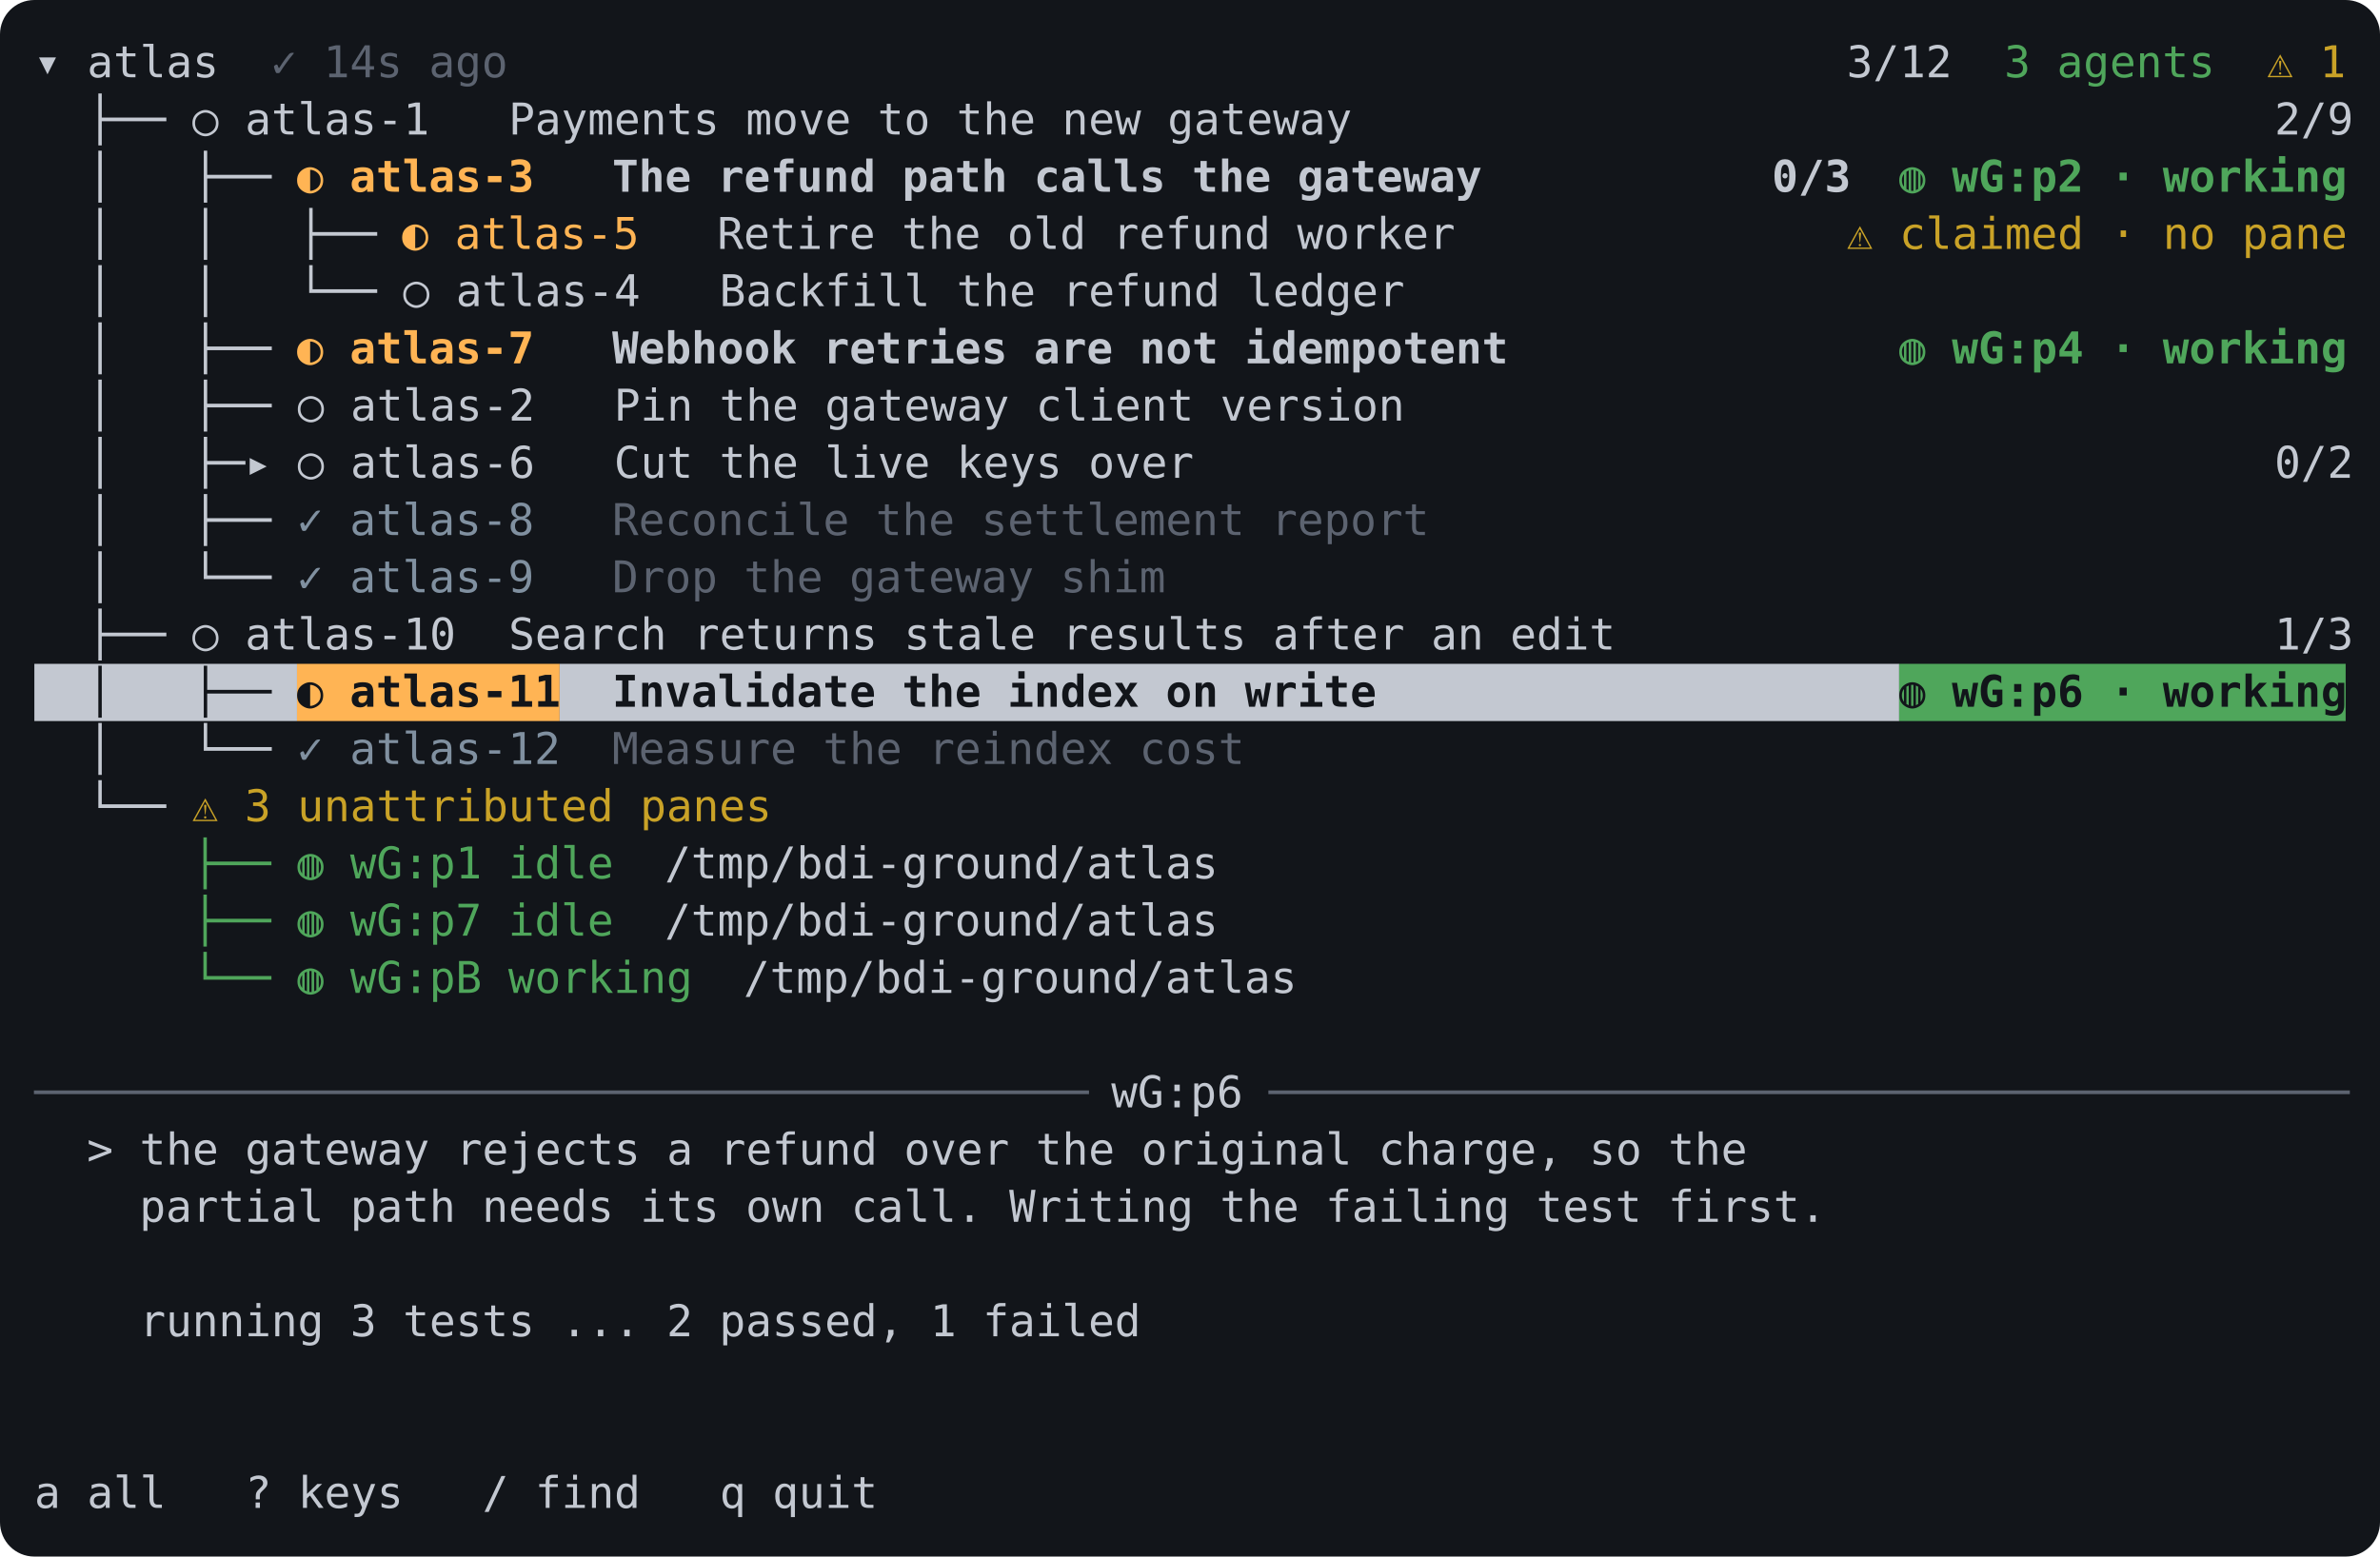
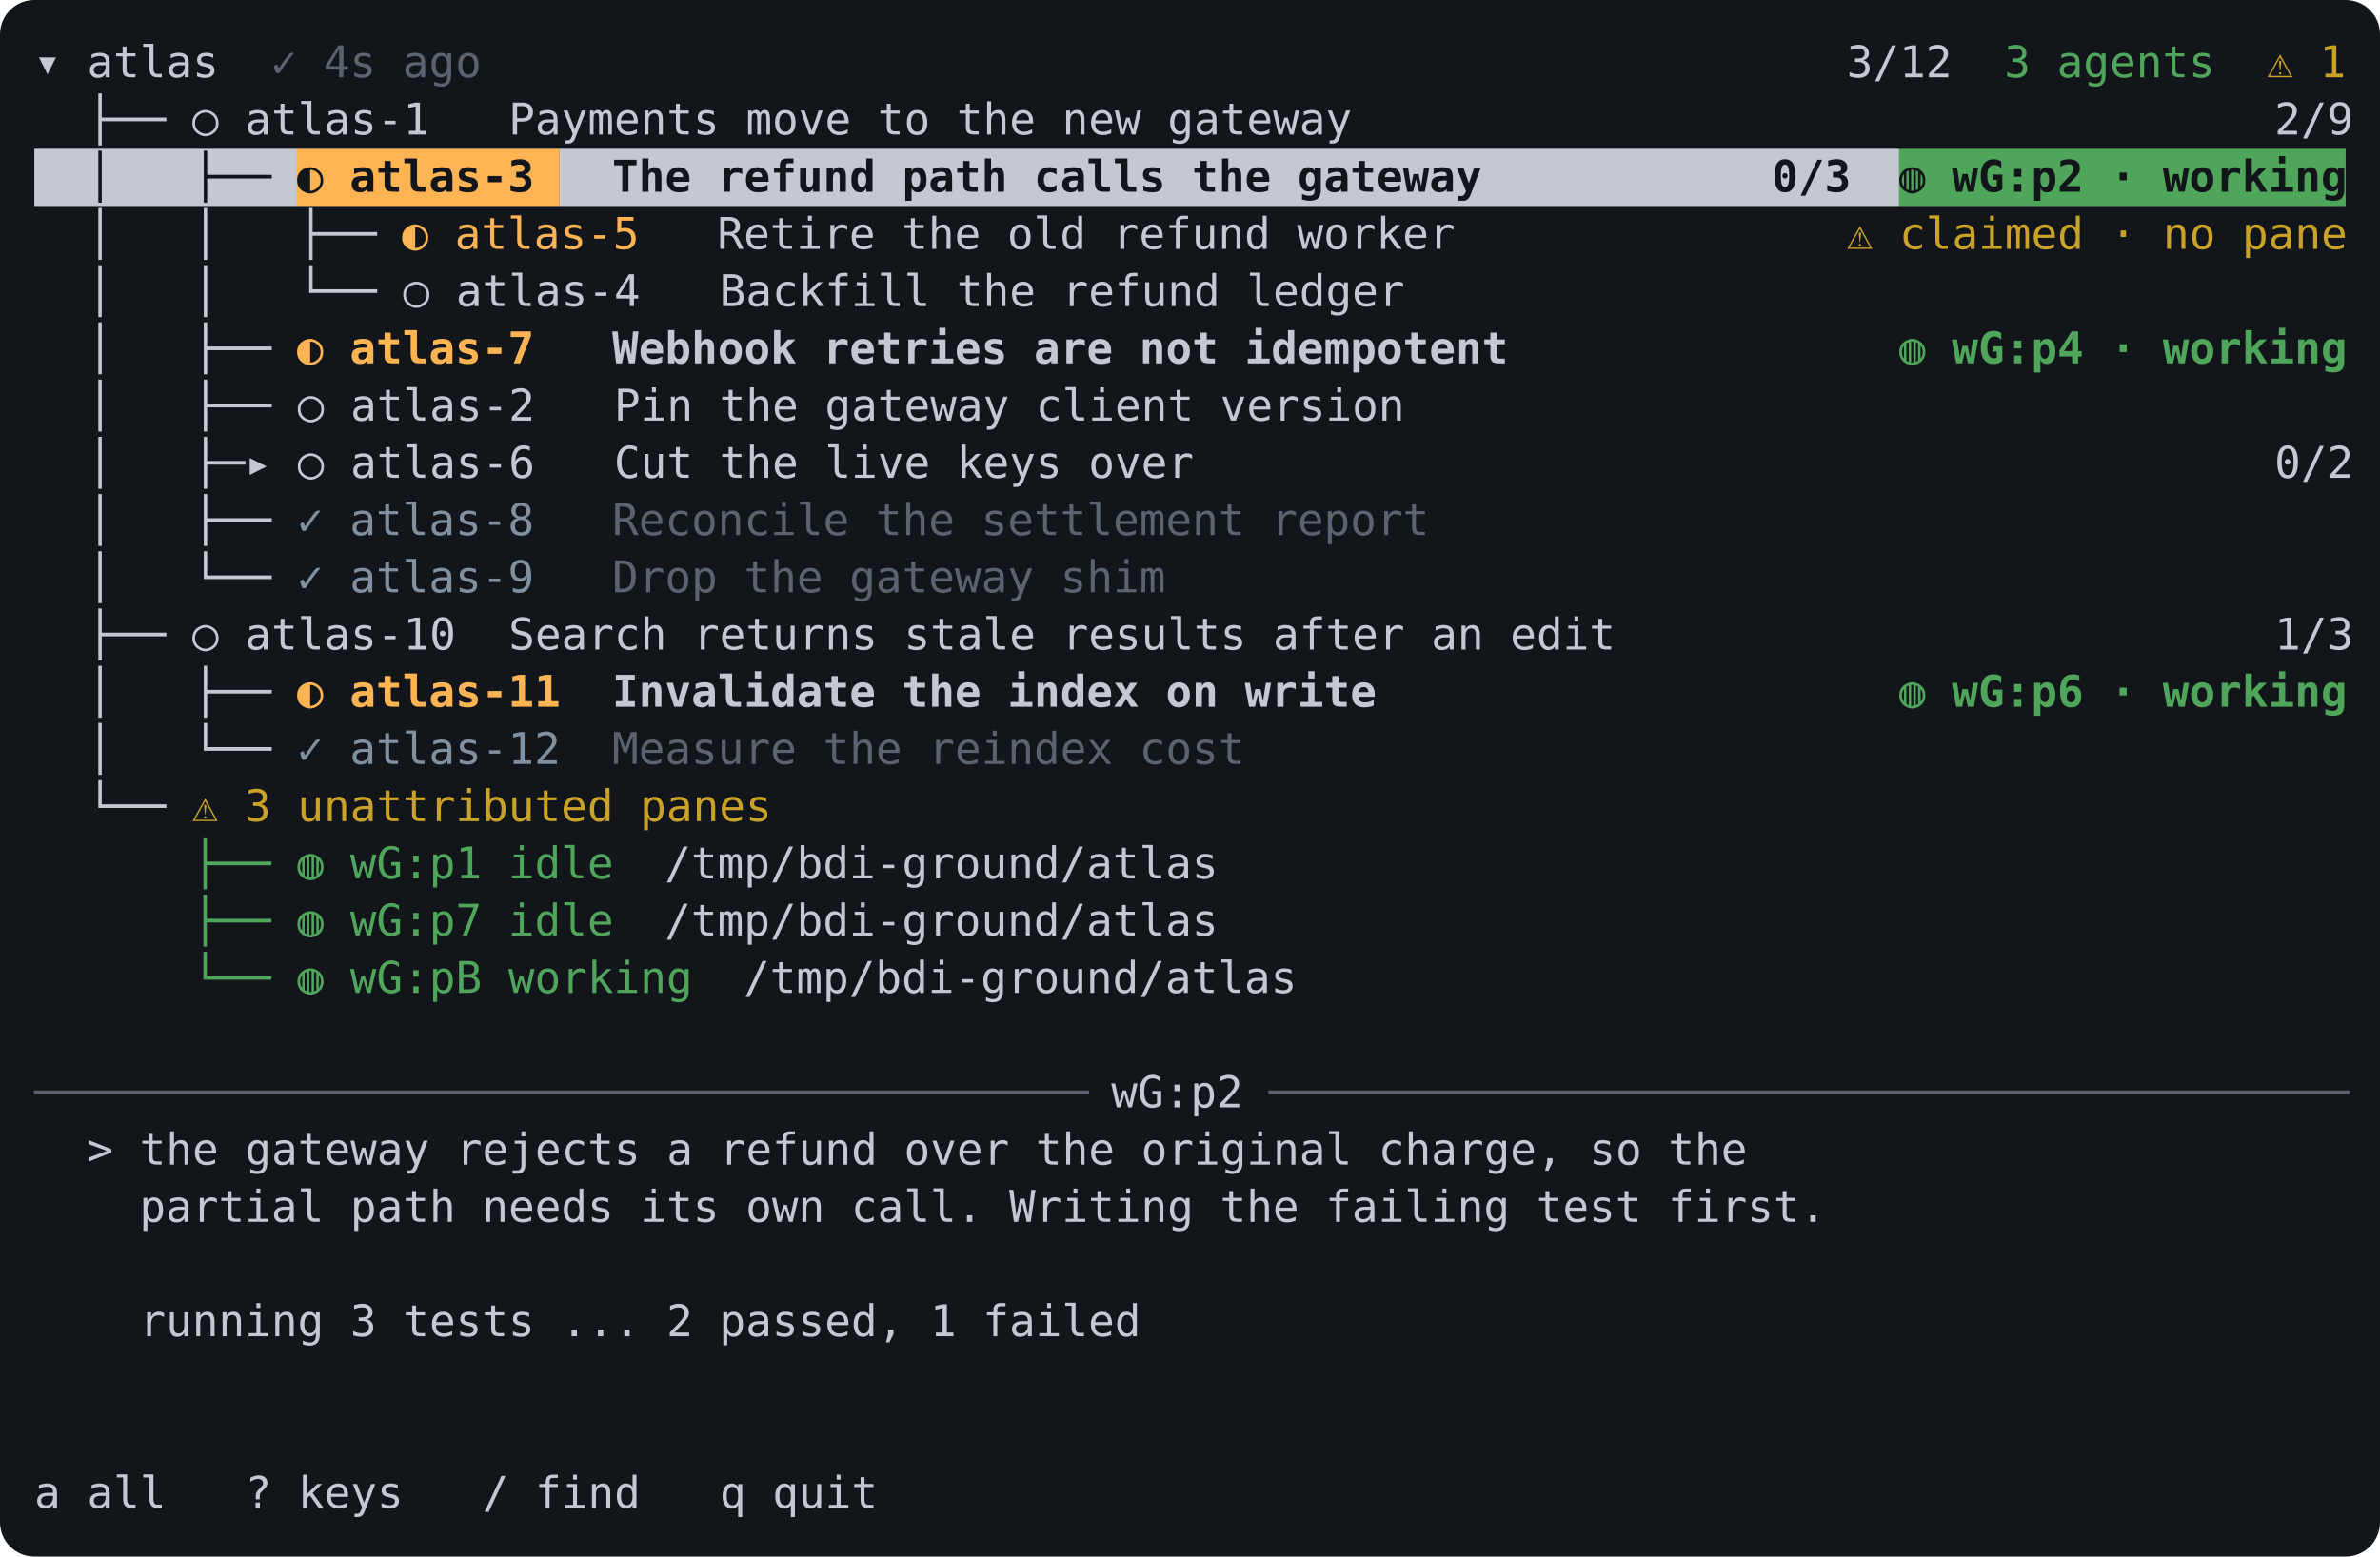
<svg xmlns="http://www.w3.org/2000/svg" width="706.80" height="462.40" viewBox="0 0 706.80 462.40" font-family="ui-monospace, SFMono-Regular, Menlo, Consolas, &quot;DejaVu Sans Mono&quot;, monospace" font-size="13.0">
  <rect width="100%" height="100%" rx="10.20" fill="#12151a" />
-   <rect x="10.20" y="197.20" width="78.00" height="17.00" fill="#c3c8d1" />
-   <rect x="88.20" y="197.20" width="78.00" height="17.00" fill="#ffb454" />
-   <rect x="166.20" y="197.20" width="397.80" height="17.00" fill="#c3c8d1" />
-   <rect x="564.00" y="197.20" width="132.60" height="17.00" fill="#4fa65b" />
+   <rect x="10.20" y="44.20" width="78.00" height="17.00" fill="#c3c8d1" />
+   <rect x="88.20" y="44.20" width="78.00" height="17.00" fill="#ffb454" />
+   <rect x="166.20" y="44.20" width="397.80" height="17.00" fill="#c3c8d1" />
+   <rect x="564.00" y="44.20" width="132.60" height="17.00" fill="#4fa65b" />
  <text x="10.20 18.00 25.80 33.60 41.40 49.20 57.00" y="22.95" fill="#c3c8d1" xml:space="preserve">▾ atlas</text>
-   <text x="80.40 88.20 96.00 103.80 111.60 119.40 127.20 135.00 142.80" y="22.95" fill="#5c6370" xml:space="preserve">✓ 14s ago</text>
+   <text x="80.40 88.20 96.00 103.80 111.60 119.40 127.20 135.00" y="22.95" fill="#5c6370" xml:space="preserve">✓ 4s ago</text>
  <text x="548.40 556.20 564.00 571.80" y="22.95" fill="#c3c8d1" xml:space="preserve">3/12</text>
  <text x="595.20 603.00 610.80 618.60 626.40 634.20 642.00 649.80" y="22.95" fill="#4fa65b" xml:space="preserve">3 agents</text>
  <text x="673.20 681.00 688.80" y="22.95" fill="#c9a227" xml:space="preserve">⚠ 1</text>
  <text x="25.80 33.60 41.40 49.20 57.00 64.80 72.60 80.40 88.20 96.00 103.80 111.60 119.40 127.20 135.00 142.80 150.60 158.40 166.20 174.00 181.80 189.60 197.40 205.20 213.00 220.80 228.60 236.40 244.20 252.00 259.80 267.60 275.40 283.20 291.00 298.80 306.60 314.40 322.20 330.00 337.80 345.60 353.40 361.20 369.00 376.80 384.60 392.40 400.20 408.00 415.80 423.60 431.40 439.20 447.00 454.80 462.60 470.40 478.20 486.00 493.80 501.60 509.40 517.20 525.00 532.80 540.60 548.40 556.20 564.00 571.80 579.60 587.40 595.20 603.00 610.80 618.60 626.40 634.20 642.00 649.80 657.60 665.40 673.20 681.00 688.80" y="39.95" fill="#c3c8d1" xml:space="preserve">├── ○ atlas-1   Payments move to the new gateway                                   2/9</text>
-   <text x="25.80 33.60 41.40 49.20 57.00 64.80 72.60" y="56.95" fill="#c3c8d1" xml:space="preserve">│   ├──</text>
-   <text x="88.20 96.00 103.80 111.60 119.40 127.20 135.00 142.80 150.60" y="56.95" fill="#ffb454" xml:space="preserve" font-weight="700">◐ atlas-3</text>
-   <text x="181.80 189.60 197.40 205.20 213.00 220.80 228.60 236.40 244.20 252.00 259.80 267.60 275.40 283.20 291.00 298.80 306.60 314.40 322.20 330.00 337.80 345.60 353.40 361.20 369.00 376.80 384.60 392.40 400.20 408.00 415.80 423.60 431.40 439.20 447.00 454.80 462.60 470.40 478.20 486.00 493.80 501.60 509.40 517.20 525.00 532.80 540.60" y="56.95" fill="#c3c8d1" xml:space="preserve" font-weight="700">The refund path calls the gateway           0/3</text>
-   <text x="564.00 571.80 579.60 587.40 595.20 603.00 610.80 618.60 626.40 634.20 642.00 649.80 657.60 665.40 673.20 681.00 688.80" y="56.95" fill="#4fa65b" xml:space="preserve" font-weight="700">◍ wG:p2 · working</text>
+   <text x="25.80 33.60 41.40 49.20 57.00 64.80 72.60" y="56.95" fill="#12151a" xml:space="preserve">│   ├──</text>
+   <text x="88.20 96.00 103.80 111.60 119.40 127.20 135.00 142.80 150.60" y="56.95" fill="#12151a" xml:space="preserve" font-weight="700">◐ atlas-3</text>
+   <text x="181.80 189.60 197.40 205.20 213.00 220.80 228.60 236.40 244.20 252.00 259.80 267.60 275.40 283.20 291.00 298.80 306.60 314.40 322.20 330.00 337.80 345.60 353.40 361.20 369.00 376.80 384.60 392.40 400.20 408.00 415.80 423.60 431.40 439.20 447.00 454.80 462.60 470.40 478.20 486.00 493.80 501.60 509.40 517.20 525.00 532.80 540.60" y="56.95" fill="#12151a" xml:space="preserve" font-weight="700">The refund path calls the gateway           0/3</text>
+   <text x="564.00 571.80 579.60 587.40 595.20 603.00 610.80 618.60 626.40 634.20 642.00 649.80 657.60 665.40 673.20 681.00 688.80" y="56.95" fill="#12151a" xml:space="preserve" font-weight="700">◍ wG:p2 · working</text>
  <text x="25.80 33.60 41.40 49.20 57.00 64.80 72.60 80.40 88.20 96.00 103.80" y="73.95" fill="#c3c8d1" xml:space="preserve">│   │   ├──</text>
  <text x="119.40 127.20 135.00 142.80 150.60 158.40 166.20 174.00 181.80" y="73.95" fill="#ffb454" xml:space="preserve">◐ atlas-5</text>
  <text x="213.00 220.80 228.60 236.40 244.20 252.00 259.80 267.60 275.40 283.20 291.00 298.80 306.60 314.40 322.20 330.00 337.80 345.60 353.40 361.20 369.00 376.80 384.60 392.40 400.20 408.00 415.80 423.60" y="73.95" fill="#c3c8d1" xml:space="preserve">Retire the old refund worker</text>
  <text x="548.40 556.20 564.00 571.80 579.60 587.40 595.20 603.00 610.80 618.60 626.40 634.20 642.00 649.80 657.60 665.40 673.20 681.00 688.80" y="73.95" fill="#c9a227" xml:space="preserve">⚠ claimed · no pane</text>
  <text x="25.80 33.60 41.40 49.20 57.00 64.80 72.60 80.40 88.20 96.00 103.80 111.60 119.40 127.20 135.00 142.80 150.60 158.40 166.20 174.00 181.80 189.60 197.40 205.20 213.00 220.80 228.60 236.40 244.20 252.00 259.80 267.60 275.40 283.20 291.00 298.80 306.60 314.40 322.20 330.00 337.80 345.60 353.40 361.20 369.00 376.80 384.60 392.40 400.20 408.00" y="90.95" fill="#c3c8d1" xml:space="preserve">│   │   └── ○ atlas-4   Backfill the refund ledger</text>
  <text x="25.80 33.60 41.40 49.20 57.00 64.80 72.60" y="107.95" fill="#c3c8d1" xml:space="preserve">│   ├──</text>
  <text x="88.20 96.00 103.80 111.60 119.40 127.20 135.00 142.80 150.60" y="107.95" fill="#ffb454" xml:space="preserve" font-weight="700">◐ atlas-7</text>
  <text x="181.80 189.60 197.40 205.20 213.00 220.80 228.60 236.40 244.20 252.00 259.80 267.60 275.40 283.20 291.00 298.80 306.60 314.40 322.20 330.00 337.80 345.60 353.40 361.20 369.00 376.80 384.60 392.40 400.20 408.00 415.80 423.60 431.40 439.20" y="107.95" fill="#c3c8d1" xml:space="preserve" font-weight="700">Webhook retries are not idempotent</text>
  <text x="564.00 571.80 579.60 587.40 595.20 603.00 610.80 618.60 626.40 634.20 642.00 649.80 657.60 665.40 673.20 681.00 688.80" y="107.95" fill="#4fa65b" xml:space="preserve" font-weight="700">◍ wG:p4 · working</text>
  <text x="25.80 33.60 41.40 49.20 57.00 64.80 72.60 80.40 88.20 96.00 103.80 111.60 119.40 127.20 135.00 142.80 150.60 158.40 166.20 174.00 181.80 189.60 197.40 205.20 213.00 220.80 228.60 236.40 244.20 252.00 259.80 267.60 275.40 283.20 291.00 298.80 306.60 314.40 322.20 330.00 337.80 345.60 353.40 361.20 369.00 376.80 384.60 392.40 400.20 408.00" y="124.95" fill="#c3c8d1" xml:space="preserve">│   ├── ○ atlas-2   Pin the gateway client version</text>
  <text x="25.80 33.60 41.40 49.20 57.00 64.80 72.60 80.40 88.20 96.00 103.80 111.60 119.40 127.20 135.00 142.80 150.60 158.40 166.20 174.00 181.80 189.60 197.40 205.20 213.00 220.80 228.60 236.40 244.20 252.00 259.80 267.60 275.40 283.20 291.00 298.80 306.60 314.40 322.20 330.00 337.80 345.60 353.40 361.20 369.00 376.80 384.60 392.40 400.20 408.00 415.80 423.60 431.40 439.20 447.00 454.80 462.60 470.40 478.20 486.00 493.80 501.60 509.40 517.20 525.00 532.80 540.60 548.40 556.20 564.00 571.80 579.60 587.40 595.20 603.00 610.80 618.60 626.40 634.20 642.00 649.80 657.60 665.40 673.20 681.00 688.80" y="141.95" fill="#c3c8d1" xml:space="preserve">│   ├─▸ ○ atlas-6   Cut the live keys over                                         0/2</text>
  <text x="25.80 33.60 41.40 49.20 57.00 64.80 72.60" y="158.95" fill="#c3c8d1" xml:space="preserve">│   ├──</text>
  <text x="88.20 96.00 103.80 111.60 119.40 127.20 135.00 142.80 150.60" y="158.95" fill="#8090a0" xml:space="preserve">✓ atlas-8</text>
  <text x="181.80 189.60 197.40 205.20 213.00 220.80 228.60 236.40 244.20 252.00 259.80 267.60 275.40 283.20 291.00 298.80 306.60 314.40 322.20 330.00 337.80 345.60 353.40 361.20 369.00 376.80 384.60 392.40 400.20 408.00 415.80" y="158.95" fill="#5c6370" xml:space="preserve">Reconcile the settlement report</text>
  <text x="25.80 33.60 41.40 49.20 57.00 64.80 72.60" y="175.95" fill="#c3c8d1" xml:space="preserve">│   └──</text>
  <text x="88.20 96.00 103.80 111.60 119.40 127.20 135.00 142.80 150.60" y="175.95" fill="#8090a0" xml:space="preserve">✓ atlas-9</text>
  <text x="181.80 189.60 197.40 205.20 213.00 220.80 228.60 236.40 244.20 252.00 259.80 267.60 275.40 283.20 291.00 298.80 306.60 314.40 322.20 330.00 337.80" y="175.95" fill="#5c6370" xml:space="preserve">Drop the gateway shim</text>
  <text x="25.80 33.60 41.40 49.20 57.00 64.80 72.60 80.40 88.20 96.00 103.80 111.60 119.40 127.20 135.00 142.80 150.60 158.40 166.20 174.00 181.80 189.60 197.40 205.20 213.00 220.80 228.60 236.40 244.20 252.00 259.80 267.60 275.40 283.20 291.00 298.80 306.60 314.40 322.20 330.00 337.80 345.60 353.40 361.20 369.00 376.80 384.60 392.40 400.20 408.00 415.80 423.60 431.40 439.20 447.00 454.80 462.60 470.40 478.20 486.00 493.80 501.60 509.40 517.20 525.00 532.80 540.60 548.40 556.20 564.00 571.80 579.60 587.40 595.20 603.00 610.80 618.60 626.40 634.20 642.00 649.80 657.60 665.40 673.20 681.00 688.80" y="192.95" fill="#c3c8d1" xml:space="preserve">├── ○ atlas-10  Search returns stale results after an edit                         1/3</text>
-   <text x="25.80 33.60 41.40 49.20 57.00 64.80 72.60" y="209.95" fill="#12151a" xml:space="preserve">│   ├──</text>
-   <text x="88.20 96.00 103.80 111.60 119.40 127.20 135.00 142.80 150.60 158.40" y="209.95" fill="#12151a" xml:space="preserve" font-weight="700">◐ atlas-11</text>
-   <text x="181.80 189.60 197.40 205.20 213.00 220.80 228.60 236.40 244.20 252.00 259.80 267.60 275.40 283.20 291.00 298.80 306.60 314.40 322.20 330.00 337.80 345.60 353.40 361.20 369.00 376.80 384.60 392.40 400.20" y="209.95" fill="#12151a" xml:space="preserve" font-weight="700">Invalidate the index on write</text>
-   <text x="564.00 571.80 579.60 587.40 595.20 603.00 610.80 618.60 626.40 634.20 642.00 649.80 657.60 665.40 673.20 681.00 688.80" y="209.95" fill="#12151a" xml:space="preserve" font-weight="700">◍ wG:p6 · working</text>
+   <text x="25.80 33.60 41.40 49.20 57.00 64.80 72.60" y="209.95" fill="#c3c8d1" xml:space="preserve">│   ├──</text>
+   <text x="88.20 96.00 103.80 111.60 119.40 127.20 135.00 142.80 150.60 158.40" y="209.95" fill="#ffb454" xml:space="preserve" font-weight="700">◐ atlas-11</text>
+   <text x="181.80 189.60 197.40 205.20 213.00 220.80 228.60 236.40 244.20 252.00 259.80 267.60 275.40 283.20 291.00 298.80 306.60 314.40 322.20 330.00 337.80 345.60 353.40 361.20 369.00 376.80 384.60 392.40 400.20" y="209.95" fill="#c3c8d1" xml:space="preserve" font-weight="700">Invalidate the index on write</text>
+   <text x="564.00 571.80 579.60 587.40 595.20 603.00 610.80 618.60 626.40 634.20 642.00 649.80 657.60 665.40 673.20 681.00 688.80" y="209.95" fill="#4fa65b" xml:space="preserve" font-weight="700">◍ wG:p6 · working</text>
  <text x="25.80 33.60 41.40 49.20 57.00 64.80 72.60" y="226.95" fill="#c3c8d1" xml:space="preserve">│   └──</text>
  <text x="88.20 96.00 103.80 111.60 119.40 127.20 135.00 142.80 150.60 158.40" y="226.95" fill="#8090a0" xml:space="preserve">✓ atlas-12</text>
  <text x="181.80 189.60 197.40 205.20 213.00 220.80 228.60 236.40 244.20 252.00 259.80 267.60 275.40 283.20 291.00 298.80 306.60 314.40 322.20 330.00 337.80 345.60 353.40 361.20" y="226.95" fill="#5c6370" xml:space="preserve">Measure the reindex cost</text>
  <text x="25.80 33.60 41.40" y="243.95" fill="#c3c8d1" xml:space="preserve">└──</text>
  <text x="57.00 64.80 72.60 80.40 88.20 96.00 103.80 111.60 119.40 127.20 135.00 142.80 150.60 158.40 166.20 174.00 181.80 189.60 197.40 205.20 213.00 220.80" y="243.95" fill="#c9a227" xml:space="preserve">⚠ 3 unattributed panes</text>
  <text x="57.00 64.80 72.60 80.40 88.20 96.00 103.80 111.60 119.40 127.20 135.00 142.80 150.60 158.40 166.20 174.00" y="260.95" fill="#4fa65b" xml:space="preserve">├── ◍ wG:p1 idle</text>
  <text x="197.40 205.20 213.00 220.80 228.60 236.40 244.20 252.00 259.80 267.60 275.40 283.20 291.00 298.80 306.60 314.40 322.20 330.00 337.80 345.60 353.40" y="260.95" fill="#c3c8d1" xml:space="preserve">/tmp/bdi-ground/atlas</text>
  <text x="57.00 64.80 72.60 80.40 88.20 96.00 103.80 111.60 119.40 127.20 135.00 142.80 150.60 158.40 166.20 174.00" y="277.95" fill="#4fa65b" xml:space="preserve">├── ◍ wG:p7 idle</text>
  <text x="197.40 205.20 213.00 220.80 228.60 236.40 244.20 252.00 259.80 267.60 275.40 283.20 291.00 298.80 306.60 314.40 322.20 330.00 337.80 345.60 353.40" y="277.95" fill="#c3c8d1" xml:space="preserve">/tmp/bdi-ground/atlas</text>
  <text x="57.00 64.80 72.60 80.40 88.20 96.00 103.80 111.60 119.40 127.20 135.00 142.80 150.60 158.40 166.20 174.00 181.80 189.60 197.40" y="294.95" fill="#4fa65b" xml:space="preserve">└── ◍ wG:pB working</text>
  <text x="220.80 228.60 236.40 244.20 252.00 259.80 267.60 275.40 283.20 291.00 298.80 306.60 314.40 322.20 330.00 337.80 345.60 353.40 361.20 369.00 376.80" y="294.95" fill="#c3c8d1" xml:space="preserve">/tmp/bdi-ground/atlas</text>
  <text x="10.20 18.00 25.80 33.60 41.40 49.20 57.00 64.80 72.60 80.40 88.20 96.00 103.80 111.60 119.40 127.20 135.00 142.80 150.60 158.40 166.20 174.00 181.80 189.60 197.40 205.20 213.00 220.80 228.60 236.40 244.20 252.00 259.80 267.60 275.40 283.20 291.00 298.80 306.60 314.40" y="328.95" fill="#5c6370" xml:space="preserve">────────────────────────────────────────</text>
-   <text x="330.00 337.80 345.60 353.40 361.20" y="328.95" fill="#c3c8d1" xml:space="preserve">wG:p6</text>
+   <text x="330.00 337.80 345.60 353.40 361.20" y="328.95" fill="#c3c8d1" xml:space="preserve">wG:p2</text>
  <text x="376.80 384.60 392.40 400.20 408.00 415.80 423.60 431.40 439.20 447.00 454.80 462.60 470.40 478.20 486.00 493.80 501.60 509.40 517.20 525.00 532.80 540.60 548.40 556.20 564.00 571.80 579.60 587.40 595.20 603.00 610.80 618.60 626.40 634.20 642.00 649.80 657.60 665.40 673.20 681.00 688.80" y="328.95" fill="#5c6370" xml:space="preserve">─────────────────────────────────────────</text>
  <text x="25.80 33.60 41.40 49.20 57.00 64.80 72.60 80.40 88.20 96.00 103.80 111.60 119.40 127.20 135.00 142.80 150.60 158.40 166.20 174.00 181.80 189.60 197.40 205.20 213.00 220.80 228.60 236.40 244.20 252.00 259.80 267.60 275.40 283.20 291.00 298.80 306.60 314.40 322.20 330.00 337.80 345.60 353.40 361.20 369.00 376.80 384.60 392.40 400.20 408.00 415.80 423.60 431.40 439.20 447.00 454.80 462.60 470.40 478.20 486.00 493.80 501.60 509.40" y="345.95" fill="#c3c8d1" xml:space="preserve">&gt; the gateway rejects a refund over the original charge, so the</text>
  <text x="41.40 49.20 57.00 64.80 72.60 80.40 88.20 96.00 103.80 111.60 119.40 127.20 135.00 142.80 150.60 158.40 166.20 174.00 181.80 189.60 197.40 205.20 213.00 220.80 228.60 236.40 244.20 252.00 259.80 267.60 275.40 283.20 291.00 298.80 306.60 314.40 322.20 330.00 337.80 345.60 353.40 361.20 369.00 376.80 384.60 392.40 400.20 408.00 415.80 423.60 431.40 439.20 447.00 454.80 462.60 470.40 478.20 486.00 493.80 501.60 509.40 517.20 525.00 532.80" y="362.95" fill="#c3c8d1" xml:space="preserve">partial path needs its own call. Writing the failing test first.</text>
  <text x="41.40 49.20 57.00 64.80 72.60 80.40 88.20 96.00 103.80 111.60 119.40 127.20 135.00 142.80 150.60 158.40 166.20 174.00 181.80 189.60 197.40 205.20 213.00 220.80 228.60 236.40 244.20 252.00 259.80 267.60 275.40 283.20 291.00 298.80 306.60 314.40 322.20 330.00" y="396.95" fill="#c3c8d1" xml:space="preserve">running 3 tests ... 2 passed, 1 failed</text>
  <text x="10.20 18.00 25.80 33.60 41.40 49.20 57.00 64.80 72.60 80.40 88.20 96.00 103.80 111.60 119.40 127.20 135.00 142.80 150.60 158.40 166.20 174.00 181.80 189.60 197.40 205.20 213.00 220.80 228.60 236.40 244.20 252.00" y="447.95" fill="#c3c8d1" xml:space="preserve">a all   ? keys   / find   q quit</text>
</svg>
